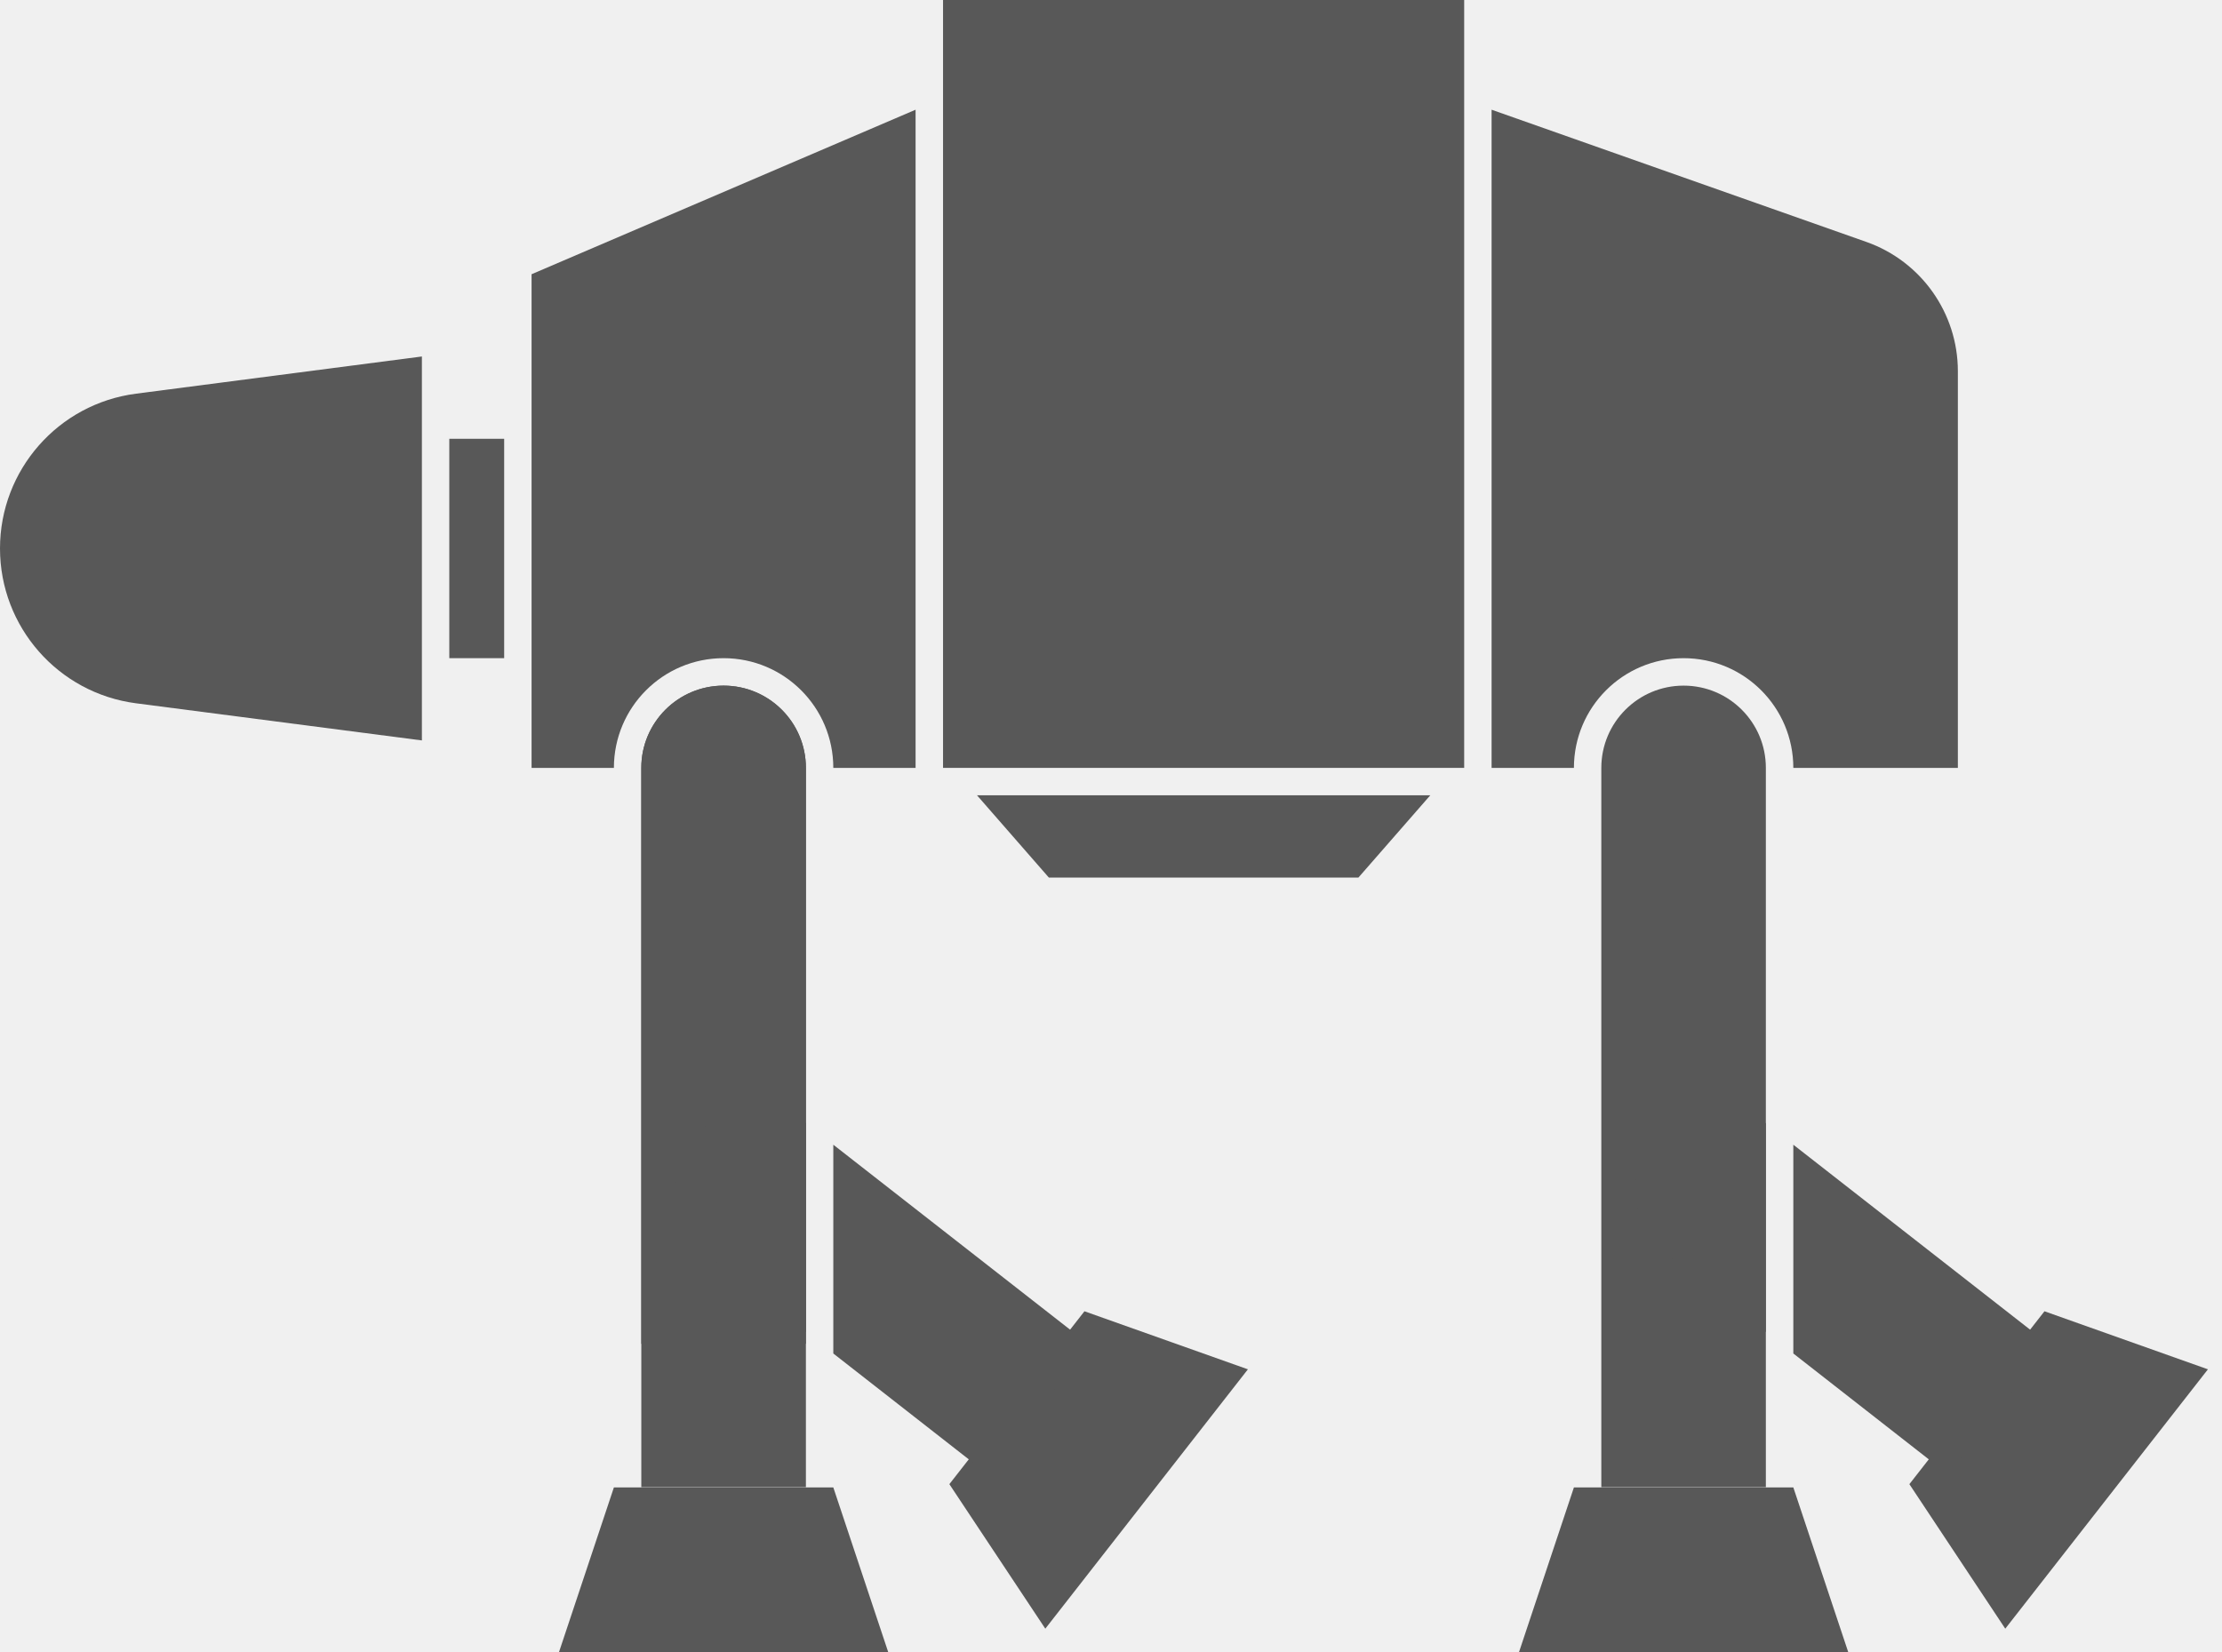
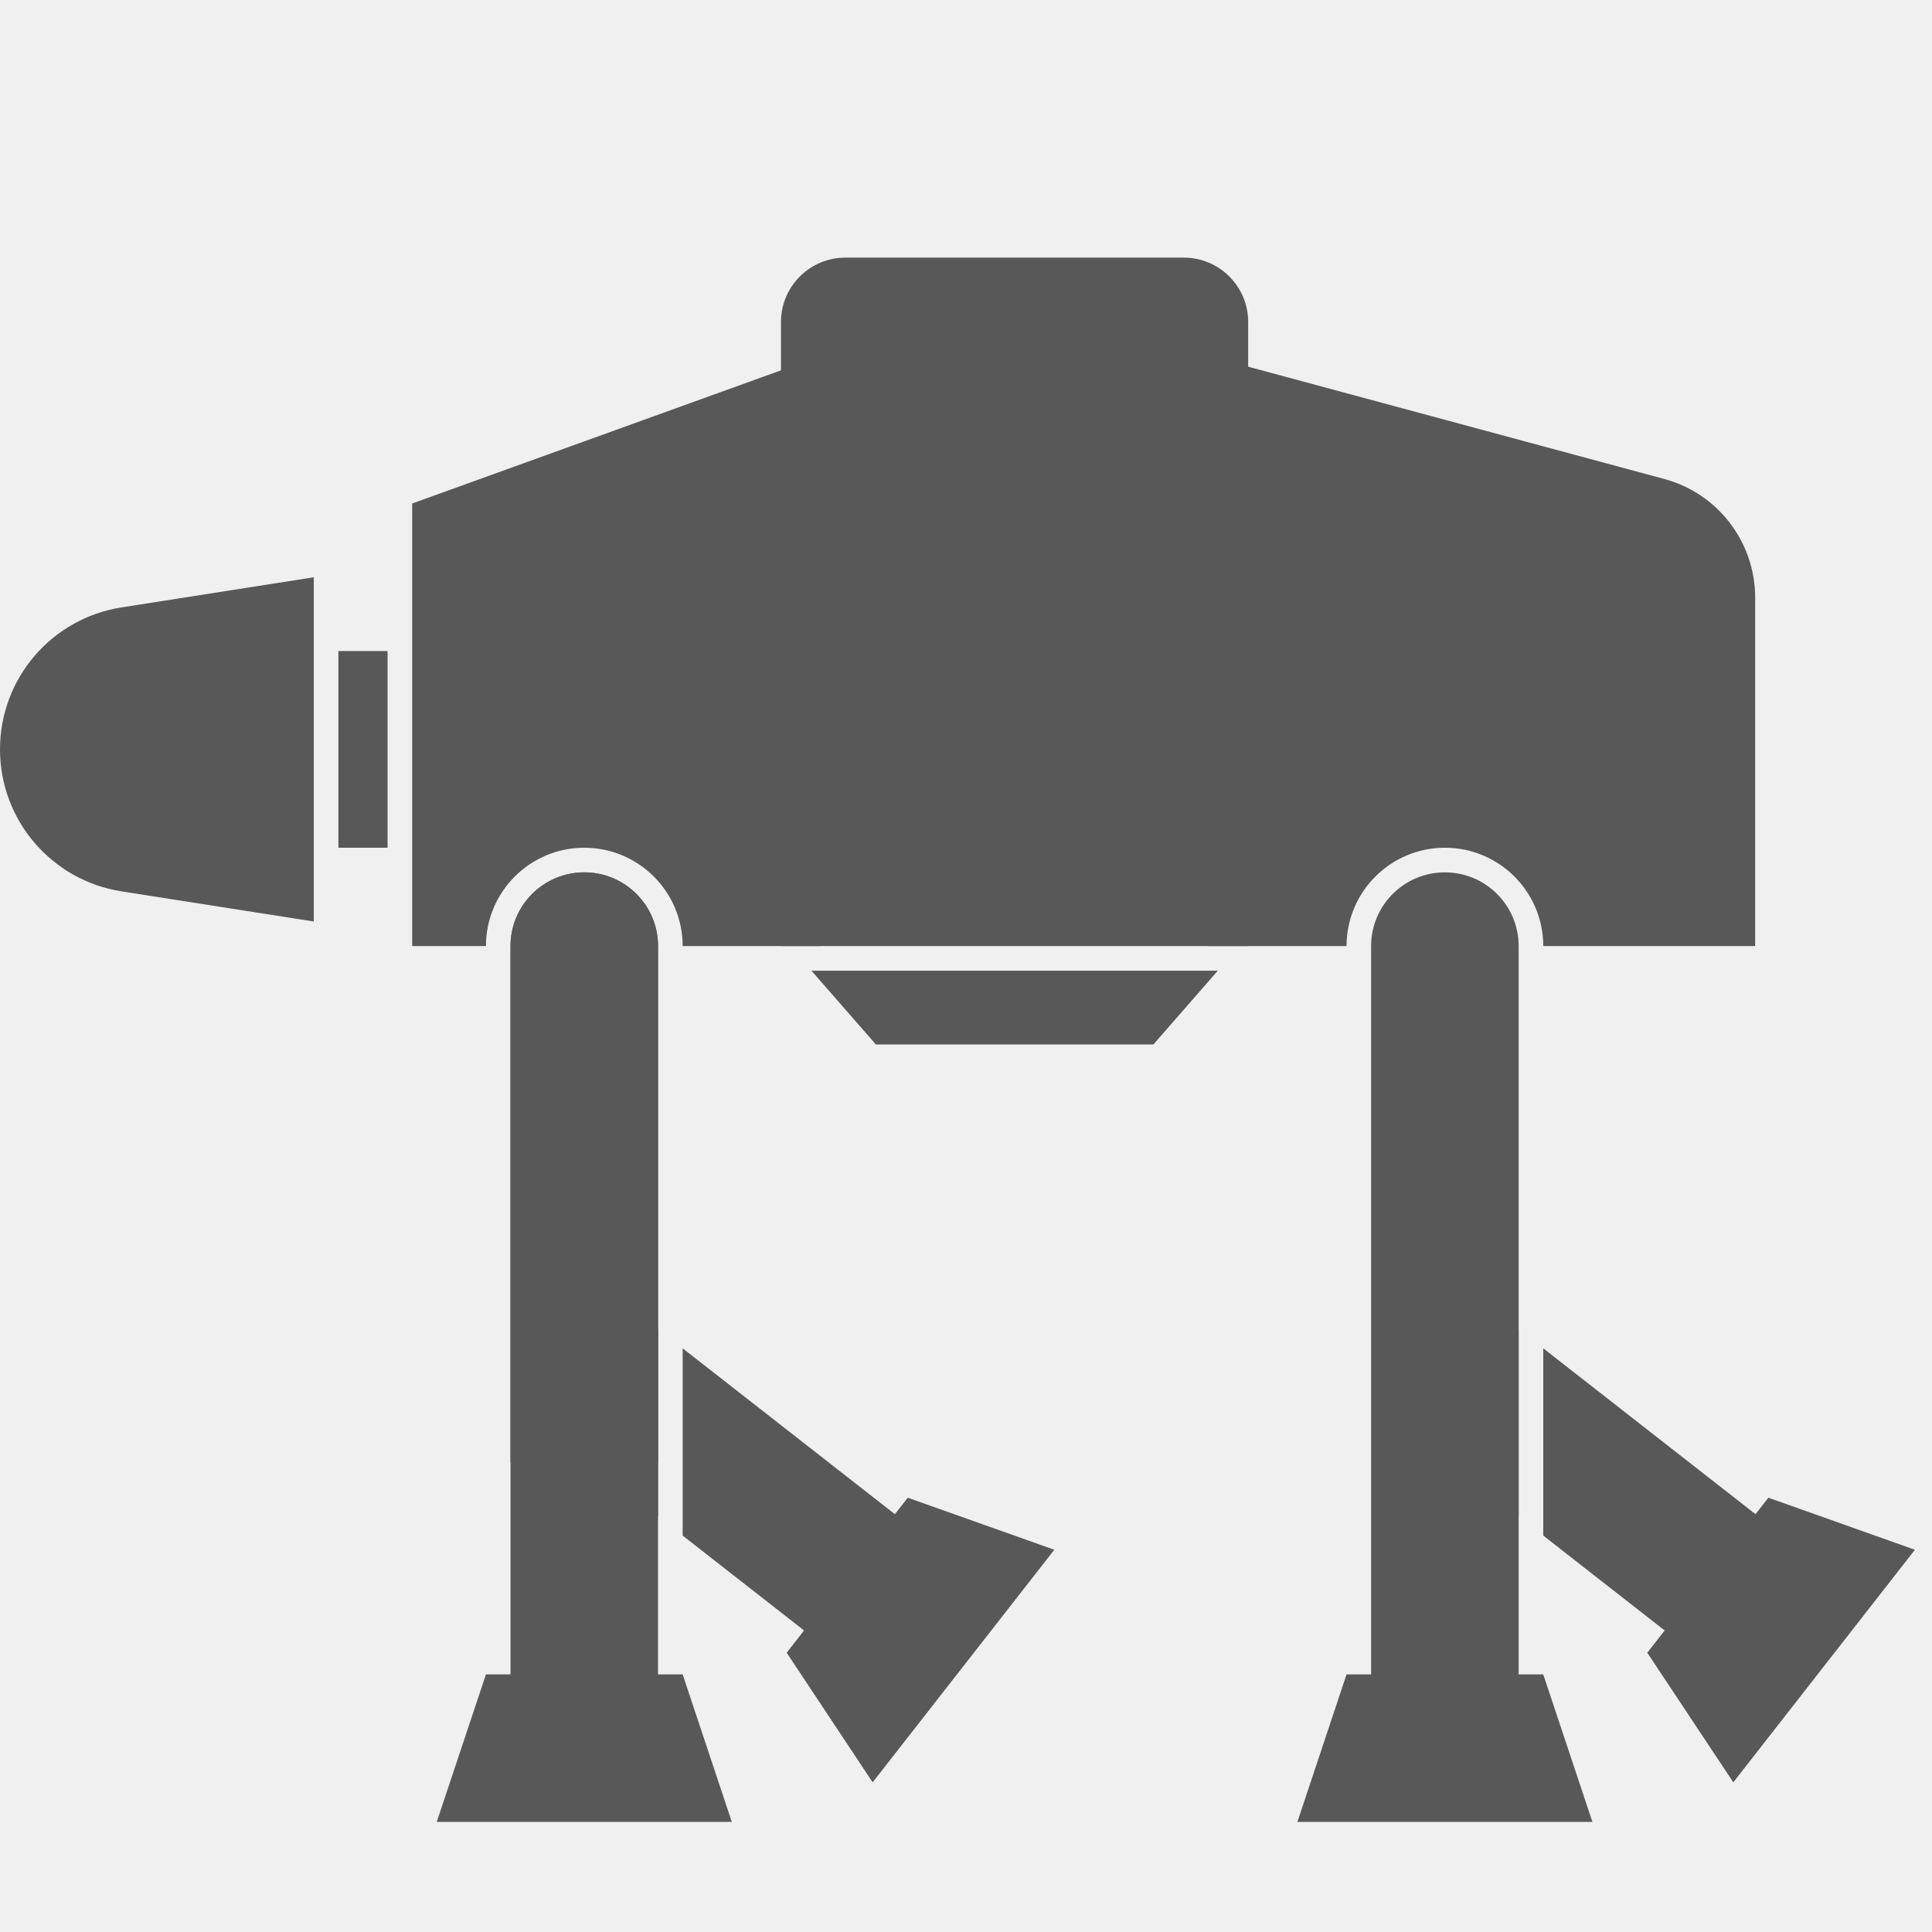
- <svg xmlns="http://www.w3.org/2000/svg" width="39" height="29" viewBox="0 0 39 29" fill="none">
-   <rect x="16.552" width="9.147" height="13.48" fill="#585858" />
-   <path d="M17.148 13.961H25.104L23.843 15.405H18.409L17.148 13.961Z" fill="#585858" />
-   <rect x="7.886" y="7.703" width="0.963" height="3.851" fill="#585858" />
-   <path d="M0 9.628C0 8.252 1.022 7.088 2.387 6.911L7.405 6.258V12.998L2.387 12.346C1.022 12.168 0 11.005 0 9.628V9.628Z" fill="#585858" />
-   <path d="M11.256 13.48C11.256 12.682 11.903 12.036 12.7 12.036V12.036C13.498 12.036 14.145 12.682 14.145 13.48V23.59H11.256V13.48Z" fill="#585858" />
-   <path d="M11.256 13.48C11.256 12.682 11.903 12.036 12.7 12.036V12.036C13.498 12.036 14.145 12.682 14.145 13.48V26.107H11.256V13.48Z" fill="#585858" />
-   <path fill-rule="evenodd" clip-rule="evenodd" d="M16.07 1.926L9.33 4.814V13.48H10.775C10.775 12.416 11.637 11.554 12.7 11.554C13.764 11.554 14.626 12.416 14.626 13.48H16.07V1.926Z" fill="#585858" />
-   <path fill-rule="evenodd" clip-rule="evenodd" d="M32.758 4.247L26.18 1.926V13.48H27.625C27.625 12.416 28.487 11.554 29.55 11.554C30.614 11.554 31.476 12.416 31.476 13.48H34.364V6.517C34.364 5.497 33.721 4.587 32.758 4.247Z" fill="#585858" />
-   <path d="M10.775 26.111H14.626L15.589 29H9.812L10.775 26.111Z" fill="#585858" />
-   <path d="M16.663 26.054L19.034 23.019L21.903 24.038L18.347 28.591L16.663 26.054Z" fill="#585858" />
-   <path d="M28.106 13.48C28.106 12.682 28.753 12.036 29.55 12.036V12.036C30.348 12.036 30.994 12.682 30.994 13.48V26.107H28.106V13.48Z" fill="#585858" />
-   <path d="M27.625 26.111H31.476L32.439 29H26.662L27.625 26.111Z" fill="#585858" />
-   <path fill-rule="evenodd" clip-rule="evenodd" d="M14.145 19.72C13.518 19.267 12.64 19.387 12.16 20.001C11.669 20.63 11.781 21.537 12.409 22.029L14.145 23.384V19.72ZM14.626 23.76L17.341 25.882L19.119 23.605L14.626 20.095V23.76Z" fill="#585858" />
-   <path d="M33.513 26.054L35.884 23.019L38.753 24.038L35.196 28.591L33.513 26.054Z" fill="#585858" />
-   <path fill-rule="evenodd" clip-rule="evenodd" d="M30.994 19.72C30.368 19.267 29.49 19.387 29.01 20.001C28.519 20.63 28.631 21.537 29.259 22.029L30.994 23.384V19.72ZM31.476 23.76L34.191 25.882L35.969 23.605L31.476 20.095V23.76Z" fill="#585858" />
+ <svg xmlns="http://www.w3.org/2000/svg" width="38" height="38" viewBox="0 0 38 38" fill="none">
+   <g clip-path="url(#clip0_137_78)">
+     <path d="M15.361 6.333C15.361 5.634 15.928 5.067 16.628 5.067H23.284C23.983 5.067 24.55 5.634 24.55 6.333V18.608H15.361V6.333Z" fill="#585858" />
+     <path d="M15.96 19.092H23.953L22.686 20.543H17.227L15.96 19.092Z" fill="#585858" />
+     <rect x="6.656" y="12.805" width="0.967" height="3.869" fill="#585858" />
+     <path d="M0 14.739C0 13.347 1.014 12.162 2.389 11.947L6.172 11.354V18.125L2.389 17.532C1.014 17.316 0 16.131 0 14.739V14.739Z" fill="#585858" />
+     <path d="M10.041 18.608C10.041 17.807 10.691 17.158 11.492 17.158V17.158C12.293 17.158 12.943 17.807 12.943 18.608V28.765H10.041V18.608Z" fill="#585858" />
+     <path d="M10.041 18.608C10.041 17.807 10.691 17.158 11.492 17.158V17.158C12.293 17.158 12.943 17.807 12.943 18.608V33.827H10.041V18.608Z" fill="#585858" />
+     <path fill-rule="evenodd" clip-rule="evenodd" d="M16.144 7.001L8.107 9.903V18.608H9.558C9.558 17.54 10.424 16.674 11.492 16.674C12.56 16.674 13.427 17.54 13.427 18.608H16.144V7.001Z" fill="#585858" />
+     <path fill-rule="evenodd" clip-rule="evenodd" d="M32.734 9.421L23.767 7.001V18.608H26.485C26.485 17.54 27.351 16.674 28.419 16.674C29.488 16.674 30.354 17.54 30.354 18.608H34.522V11.755C34.522 10.662 33.789 9.705 32.734 9.421Z" fill="#585858" />
+     <path d="M9.558 32.933H13.427L14.394 35.835H8.59L9.558 32.933Z" fill="#585858" />
+     <path d="M15.473 32.507L17.855 29.458L20.737 30.482L17.164 35.056L15.473 32.507Z" fill="#585858" />
+     <path d="M26.968 18.608C26.968 17.807 27.618 17.158 28.419 17.158V17.158C29.221 17.158 29.87 17.807 29.87 18.608V33.827H26.968V18.608Z" fill="#585858" />
+     <path d="M26.485 32.933H30.354L31.321 35.835H25.518L26.485 32.933Z" fill="#585858" />
+     <path fill-rule="evenodd" clip-rule="evenodd" d="M12.943 26.144C12.314 25.688 11.432 25.809 10.95 26.427C10.456 27.058 10.568 27.97 11.2 28.463L12.943 29.825V26.144ZM13.427 30.203L16.154 32.334L17.941 30.047L13.427 26.52V30.203Z" fill="#585858" />
+     <path d="M32.4 32.507L34.782 29.458L37.664 30.482L34.092 35.056L32.4 32.507Z" fill="#585858" />
+     <path fill-rule="evenodd" clip-rule="evenodd" d="M29.87 26.144C29.241 25.688 28.359 25.809 27.877 26.427C27.384 27.058 27.495 27.97 28.127 28.463L29.87 29.825V26.144ZM30.354 30.203L33.081 32.334L34.868 30.047L30.354 26.52V30.203Z" fill="#585858" />
+   </g>
+   <defs>
+     <clipPath id="clip0_137_78">
+       <rect width="38" height="38" fill="white" />
+     </clipPath>
+   </defs>
</svg>
